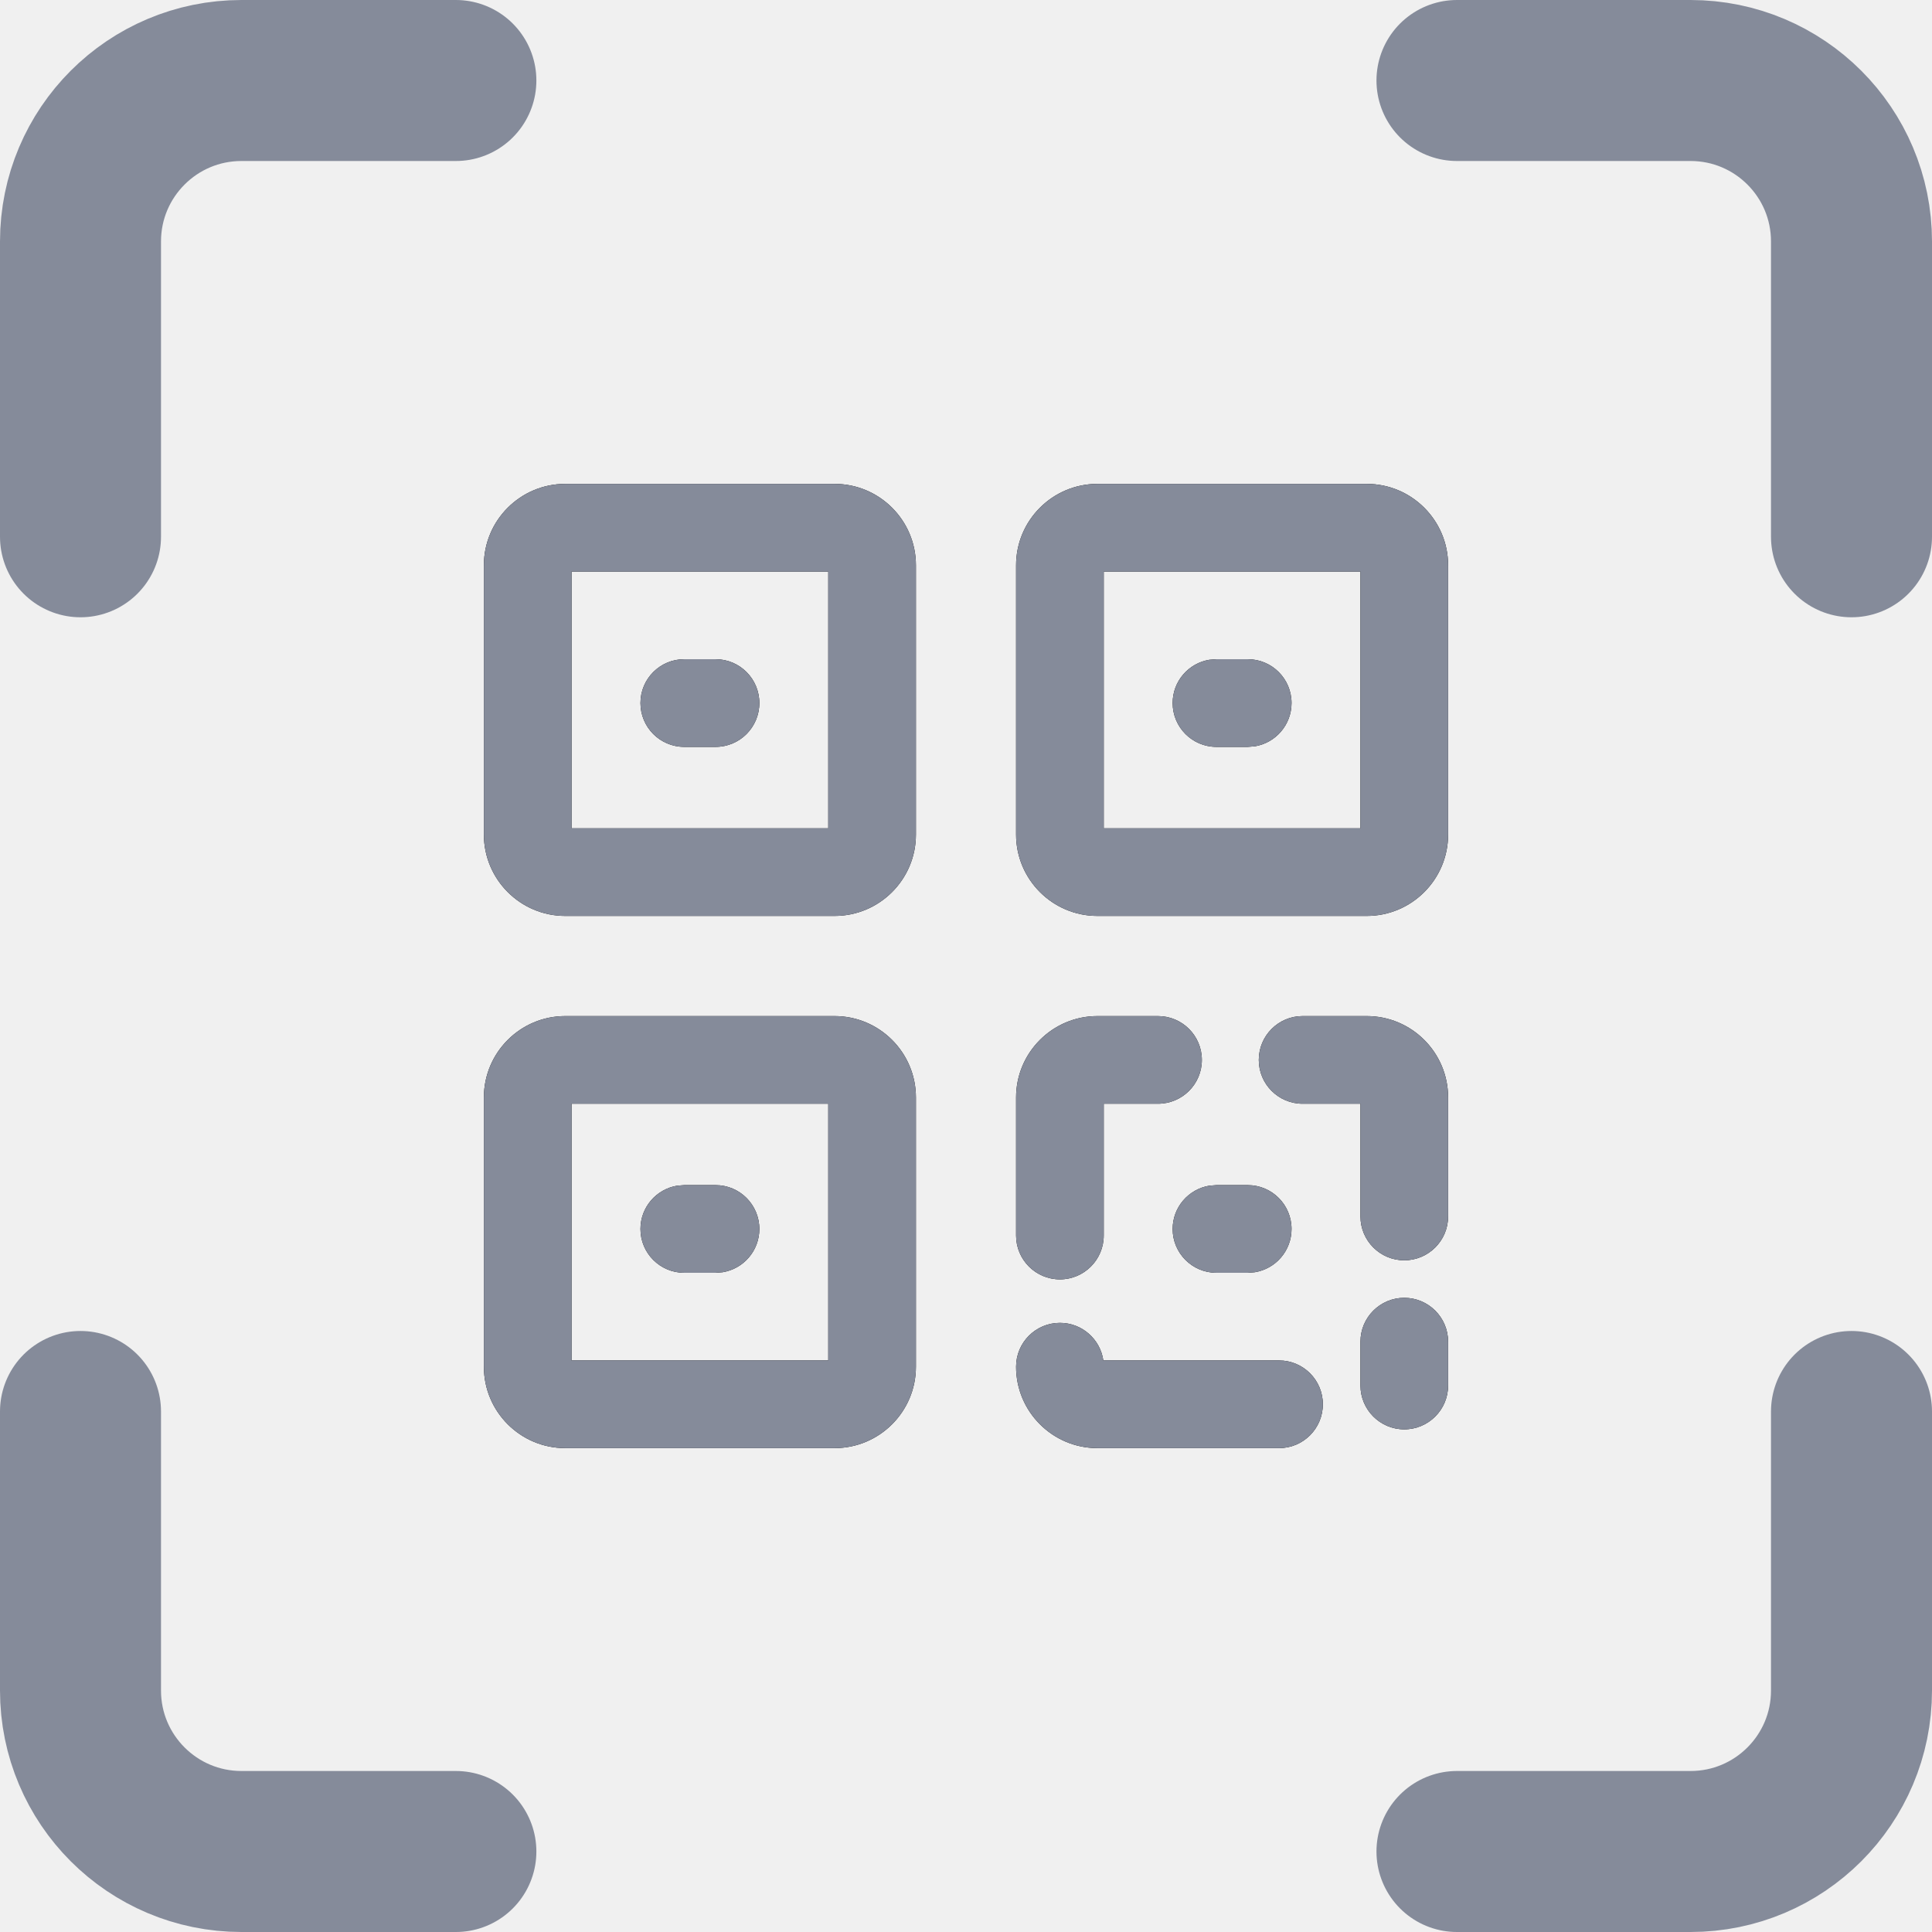
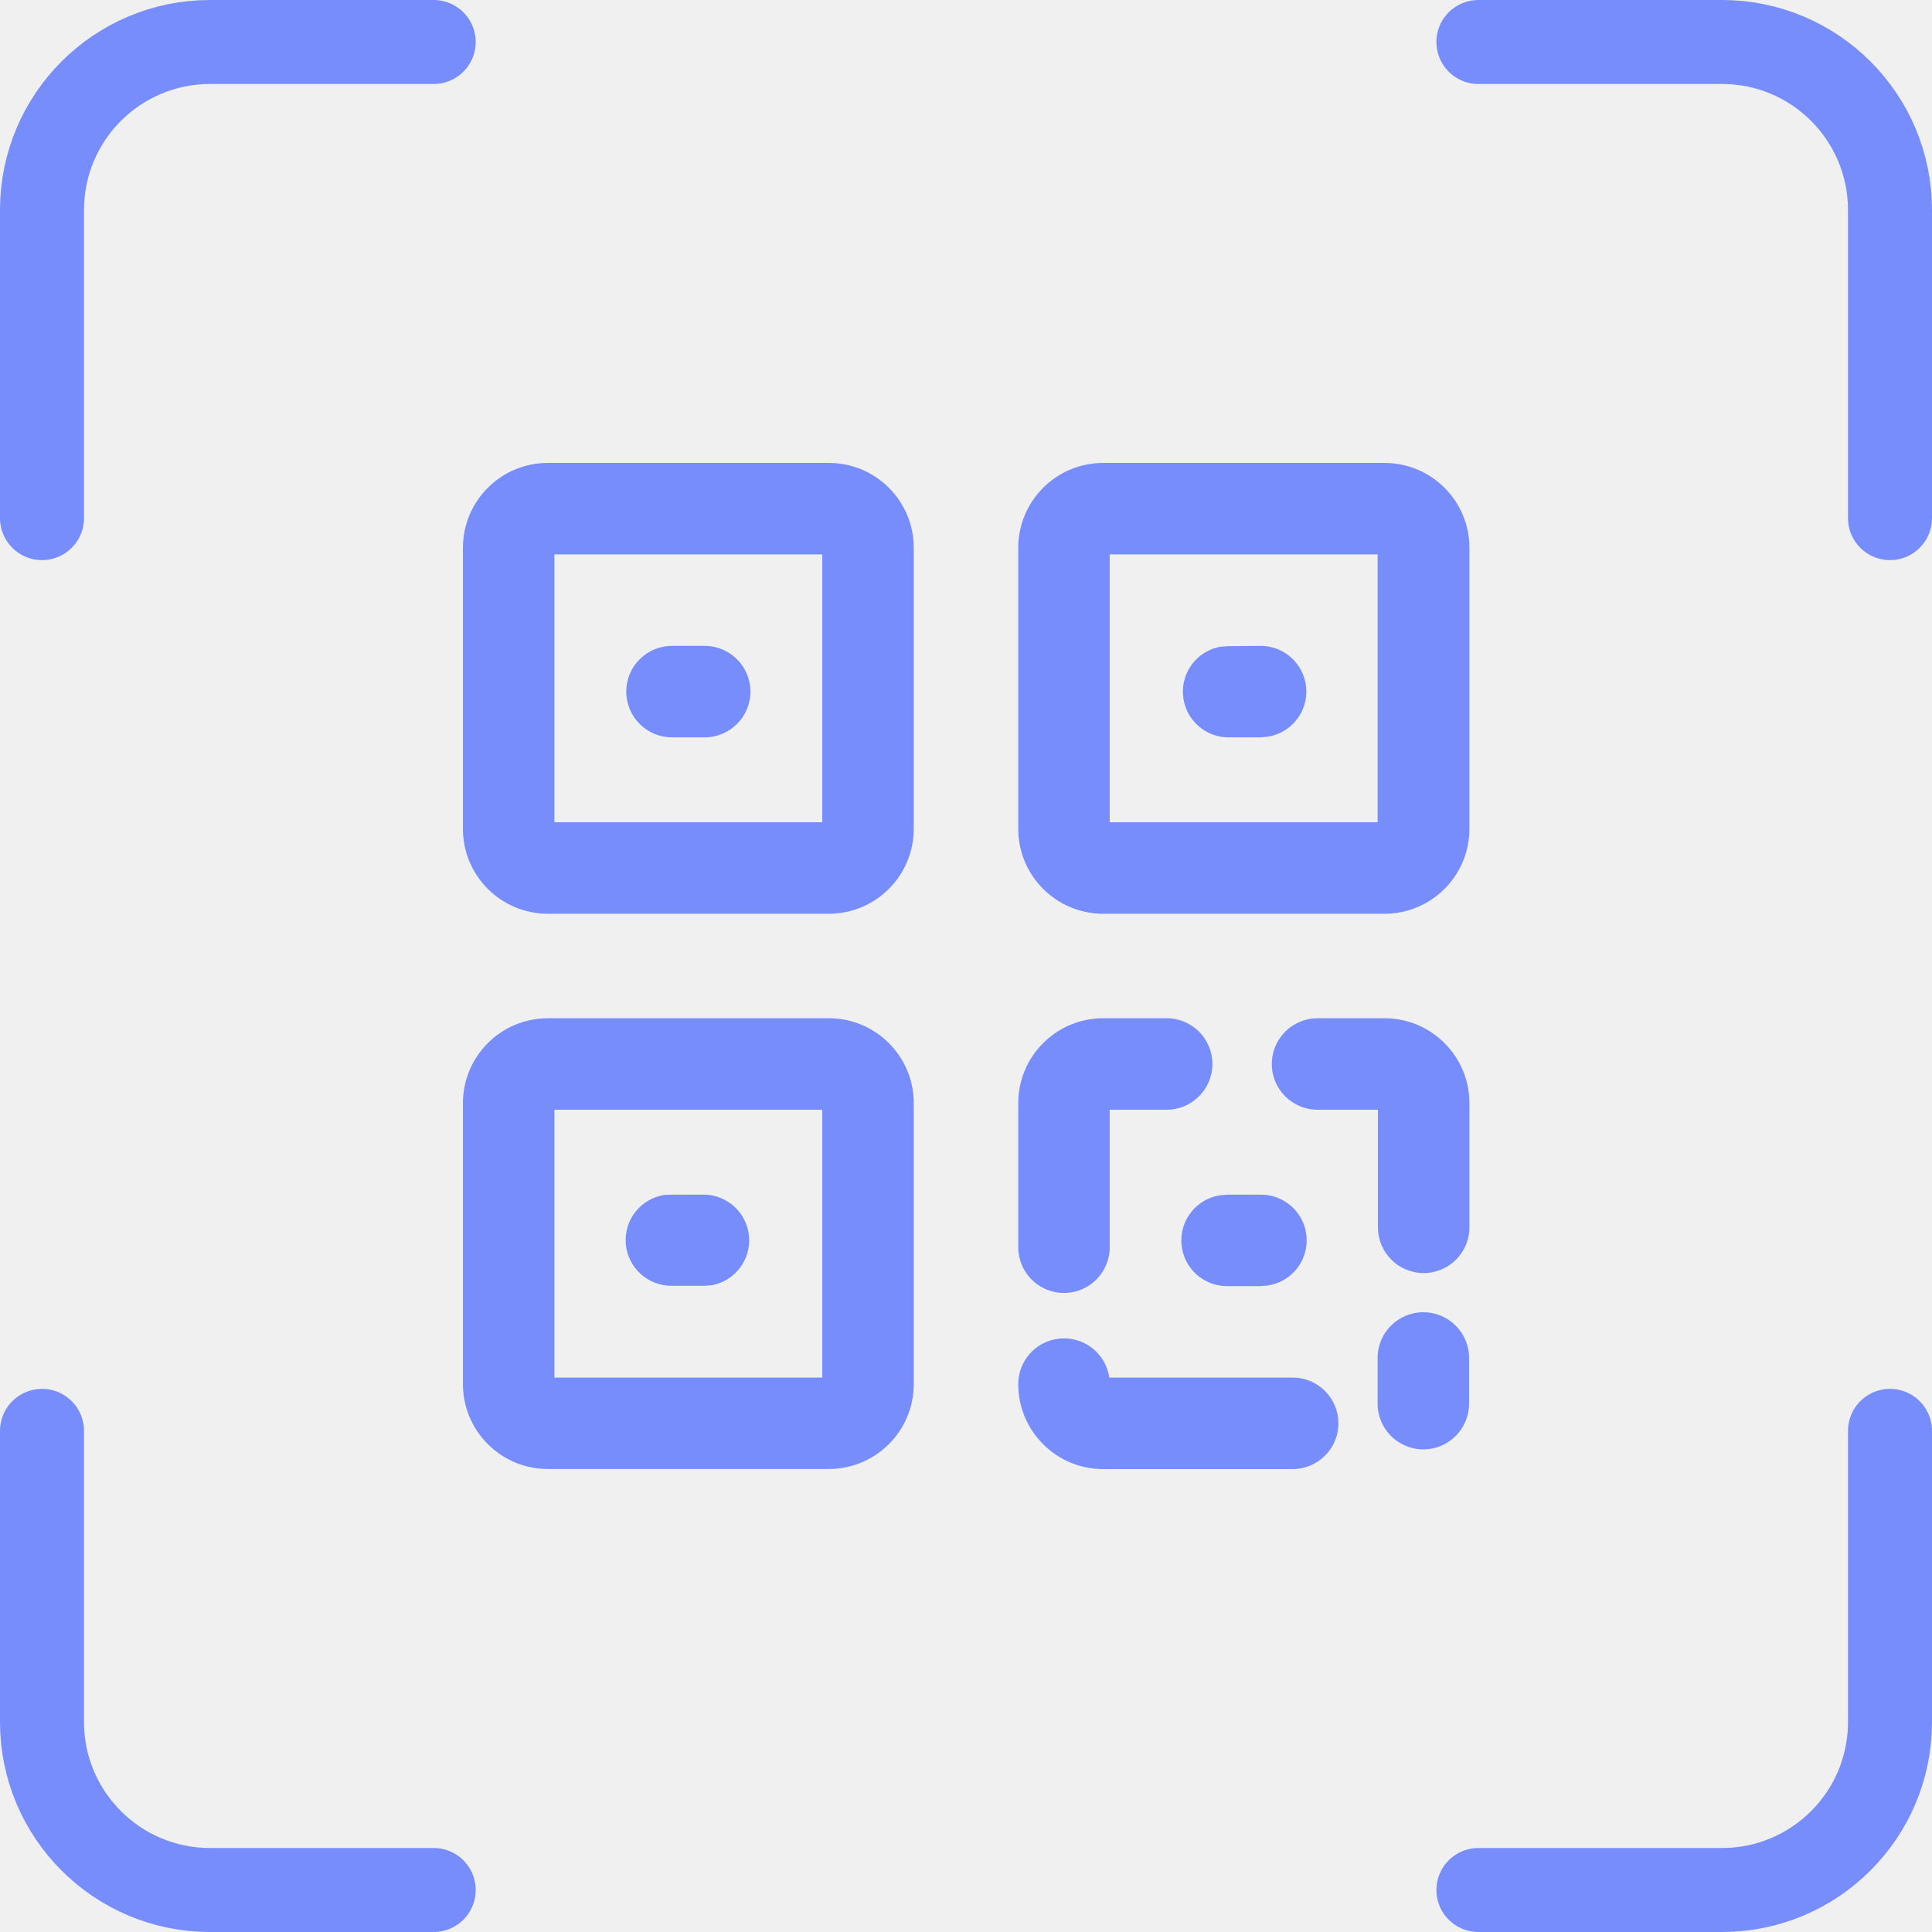
- <svg xmlns="http://www.w3.org/2000/svg" xmlns:xlink="http://www.w3.org/1999/xlink" width="24px" height="24px" viewBox="0 0 24 24" version="1.1">
+ <svg xmlns="http://www.w3.org/2000/svg" width="23" height="23" viewBox="0 0 23 23">
  <defs>
-     <path d="M8.167,11.433 C8.441,11.433 8.668,11.636 8.706,11.9 L10.889,11.9 C11.19,11.9 11.433,12.144 11.433,12.444 C11.433,12.745 11.19,12.989 10.889,12.989 L8.633,12.989 C8.075,12.989 7.622,12.536 7.622,11.978 C7.622,11.677 7.866,11.433 8.167,11.433 Z M5.367,7.622 C5.925,7.622 6.378,8.075 6.378,8.633 L6.378,11.978 C6.378,12.536 5.925,12.989 5.367,12.989 L2.022,12.989 C1.464,12.989 1.011,12.536 1.011,11.978 L1.011,8.633 C1.011,8.075 1.464,7.622 2.022,7.622 L5.367,7.622 Z M12.444,11.122 C12.745,11.122 12.989,11.366 12.989,11.667 L12.989,12.211 C12.989,12.512 12.745,12.756 12.444,12.756 C12.144,12.756 11.9,12.512 11.9,12.211 L11.9,11.667 C11.9,11.366 12.144,11.122 12.444,11.122 Z M5.289,8.711 L2.1,8.711 L2.1,11.9 L5.289,11.9 L5.289,8.711 Z M9.385,7.622 C9.686,7.622 9.93,7.866 9.93,8.167 C9.93,8.467 9.686,8.711 9.385,8.711 L8.711,8.711 L8.711,10.348 C8.711,10.649 8.467,10.893 8.167,10.893 C7.866,10.893 7.622,10.649 7.622,10.348 L7.622,8.633 C7.622,8.075 8.075,7.622 8.633,7.622 L9.385,7.622 Z M10.5,9.722 C10.801,9.722 11.044,9.966 11.044,10.267 C11.044,10.537 10.847,10.762 10.588,10.804 L10.5,10.811 L10.111,10.811 C9.81,10.811 9.567,10.567 9.567,10.267 C9.567,9.996 9.764,9.772 10.023,9.729 L10.111,9.722 L10.5,9.722 Z M3.889,9.722 C4.19,9.722 4.433,9.966 4.433,10.267 C4.433,10.537 4.236,10.762 3.977,10.804 L3.889,10.811 L3.5,10.811 C3.199,10.811 2.956,10.567 2.956,10.267 C2.956,9.996 3.153,9.772 3.412,9.729 L3.5,9.722 L3.889,9.722 Z M11.978,7.622 C12.536,7.622 12.989,8.075 12.989,8.633 L12.989,10.111 C12.989,10.412 12.745,10.656 12.444,10.656 C12.144,10.656 11.9,10.412 11.9,10.111 L11.9,8.711 L11.181,8.711 C10.881,8.711 10.637,8.467 10.637,8.167 C10.637,7.866 10.881,7.622 11.181,7.622 L11.978,7.622 Z M11.978,1.011 C12.536,1.011 12.989,1.464 12.989,2.022 L12.989,5.367 C12.989,5.925 12.536,6.378 11.978,6.378 L8.633,6.378 C8.075,6.378 7.622,5.925 7.622,5.367 L7.622,2.022 C7.622,1.464 8.075,1.011 8.633,1.011 L11.978,1.011 Z M5.367,1.011 C5.925,1.011 6.378,1.464 6.378,2.022 L6.378,5.367 C6.378,5.925 5.925,6.378 5.367,6.378 L2.022,6.378 C1.464,6.378 1.011,5.925 1.011,5.367 L1.011,2.022 C1.011,1.464 1.464,1.011 2.022,1.011 L5.367,1.011 Z M11.9,2.1 L8.711,2.1 L8.711,5.289 L11.9,5.289 L11.9,2.1 Z M5.289,2.1 L2.1,2.1 L2.1,5.289 L5.289,5.289 L5.289,2.1 Z M10.5,3.189 C10.801,3.189 11.044,3.433 11.044,3.733 C11.044,4.004 10.847,4.228 10.588,4.271 L10.5,4.278 L10.111,4.278 C9.81,4.278 9.567,4.034 9.567,3.733 C9.567,3.463 9.764,3.238 10.023,3.196 L10.111,3.189 L10.5,3.189 Z M3.889,3.189 C4.19,3.189 4.433,3.433 4.433,3.733 C4.433,4.034 4.19,4.278 3.889,4.278 L3.889,4.278 L3.5,4.278 C3.199,4.278 2.956,4.034 2.956,3.733 C2.956,3.433 3.199,3.189 3.5,3.189 L3.5,3.189 Z" id="path-1" />
+     <style>.a{fill:none;stroke:#778dfc;stroke-linecap:round;fill-rule:evenodd;}.b{fill:#778dfc;}</style>
  </defs>
-   <g id="Hi-Res-_Change-color" stroke="none" stroke-width="1" fill="none" fill-rule="evenodd">
-     <g id="Transfer_Send_Scan_Rootchain" transform="translate(-322, -428)">
-       <g id="Keyboad-active" transform="translate(0, 201)">
-         <g id="Form">
-           <g id="To" transform="translate(16, 180)">
-             <g id="To-Input_2" transform="translate(0, 34)">
-               <g id="QR" transform="translate(293, 0)">
-                 <g id="Group-3" transform="translate(14, 14)">
-                   <path d="M22,16.534 L22,20 C22,21.105 21.105,22 20,22 L17.099,22 L17.099,22 M4.663,22 L2,22 C0.895,22 5.7935996e-16,21.105 0,20 L0,16.534 L0,16.534 M0,5.668 L0,2 C-1.3527075e-16,0.895 0.895,2.02906125e-16 2,0 L4.663,0 L4.663,0 M17.099,0 L20,0 C21.105,-4.2495073e-16 22,0.895 22,2 L22,5.668 L22,5.668" id="Shape" stroke="#858B9A" stroke-width="2" stroke-linecap="round" />
-                   <g id="icon18/037-QR" transform="translate(4, 4)">
-                     <rect id="Rectangle" fill-opacity="0" fill="#FFFFFF" x="0" y="0" width="14" height="14" />
-                     <mask id="mask-2" fill="white">
-                       <use xlink:href="#path-1" />
-                     </mask>
-                     <use id="Mask" fill="#04070D" fill-rule="nonzero" xlink:href="#path-1" />
-                     <rect id="Color" fill="#858B9A" mask="url(#mask-2)" x="0" y="0" width="14" height="14" />
-                   </g>
-                 </g>
-               </g>
-             </g>
-           </g>
-         </g>
-       </g>
+   <g transform="translate(-303.5 -40.5)">
+     <path class="a" d="M22,16.534V20a2,2,0,0,1-2,2H17.1M4.663,22H2a2,2,0,0,1-2-2V16.534H0M0,5.668V2A2,2,0,0,1,2,0H4.663M17.1,0H20a2,2,0,0,1,2,2V5.668h0" transform="translate(304 41)" />
+     <g transform="translate(308 45)">
+       <path class="b" d="M8.167,11.433a.545.545,0,0,1,.539.467h2.183a.544.544,0,0,1,0,1.089H8.633a1.011,1.011,0,0,1-1.011-1.011A.544.544,0,0,1,8.167,11.433Zm-2.8-3.811A1.011,1.011,0,0,1,6.378,8.633v3.344a1.011,1.011,0,0,1-1.011,1.011H2.022a1.011,1.011,0,0,1-1.011-1.011V8.633A1.011,1.011,0,0,1,2.022,7.622Zm7.078,3.5a.544.544,0,0,1,.544.544v.544a.544.544,0,0,1-1.089,0v-.544A.544.544,0,0,1,12.444,11.122ZM5.289,8.711H2.1V11.9H5.289Zm4.1-1.089a.544.544,0,0,1,0,1.089H8.711v1.637a.544.544,0,1,1-1.089,0V8.633A1.011,1.011,0,0,1,8.633,7.622Zm1.115,2.1a.544.544,0,0,1,.088,1.082l-.088.007h-.389a.544.544,0,0,1-.088-1.082l.088-.007Zm-6.611,0A.544.544,0,0,1,3.977,10.8l-.088.007H3.5a.544.544,0,0,1-.088-1.082L3.5,9.722Zm8.089-2.1a1.011,1.011,0,0,1,1.011,1.011v1.478a.544.544,0,1,1-1.089,0v-1.4h-.719a.544.544,0,0,1,0-1.089Zm0-6.611a1.011,1.011,0,0,1,1.011,1.011V5.367a1.011,1.011,0,0,1-1.011,1.011H8.633A1.011,1.011,0,0,1,7.622,5.367V2.022A1.011,1.011,0,0,1,8.633,1.011Zm-6.611,0A1.011,1.011,0,0,1,6.378,2.022V5.367A1.011,1.011,0,0,1,5.367,6.378H2.022A1.011,1.011,0,0,1,1.011,5.367V2.022A1.011,1.011,0,0,1,2.022,1.011ZM11.9,2.1H8.711V5.289H11.9Zm-6.611,0H2.1V5.289H5.289ZM10.5,3.189a.544.544,0,0,1,.088,1.082l-.088.007h-.389A.544.544,0,0,1,10.023,3.2l.088-.007Zm-6.611,0a.544.544,0,1,1,0,1.089H3.5a.544.544,0,0,1,0-1.089h.389Z" />
    </g>
  </g>
</svg>
